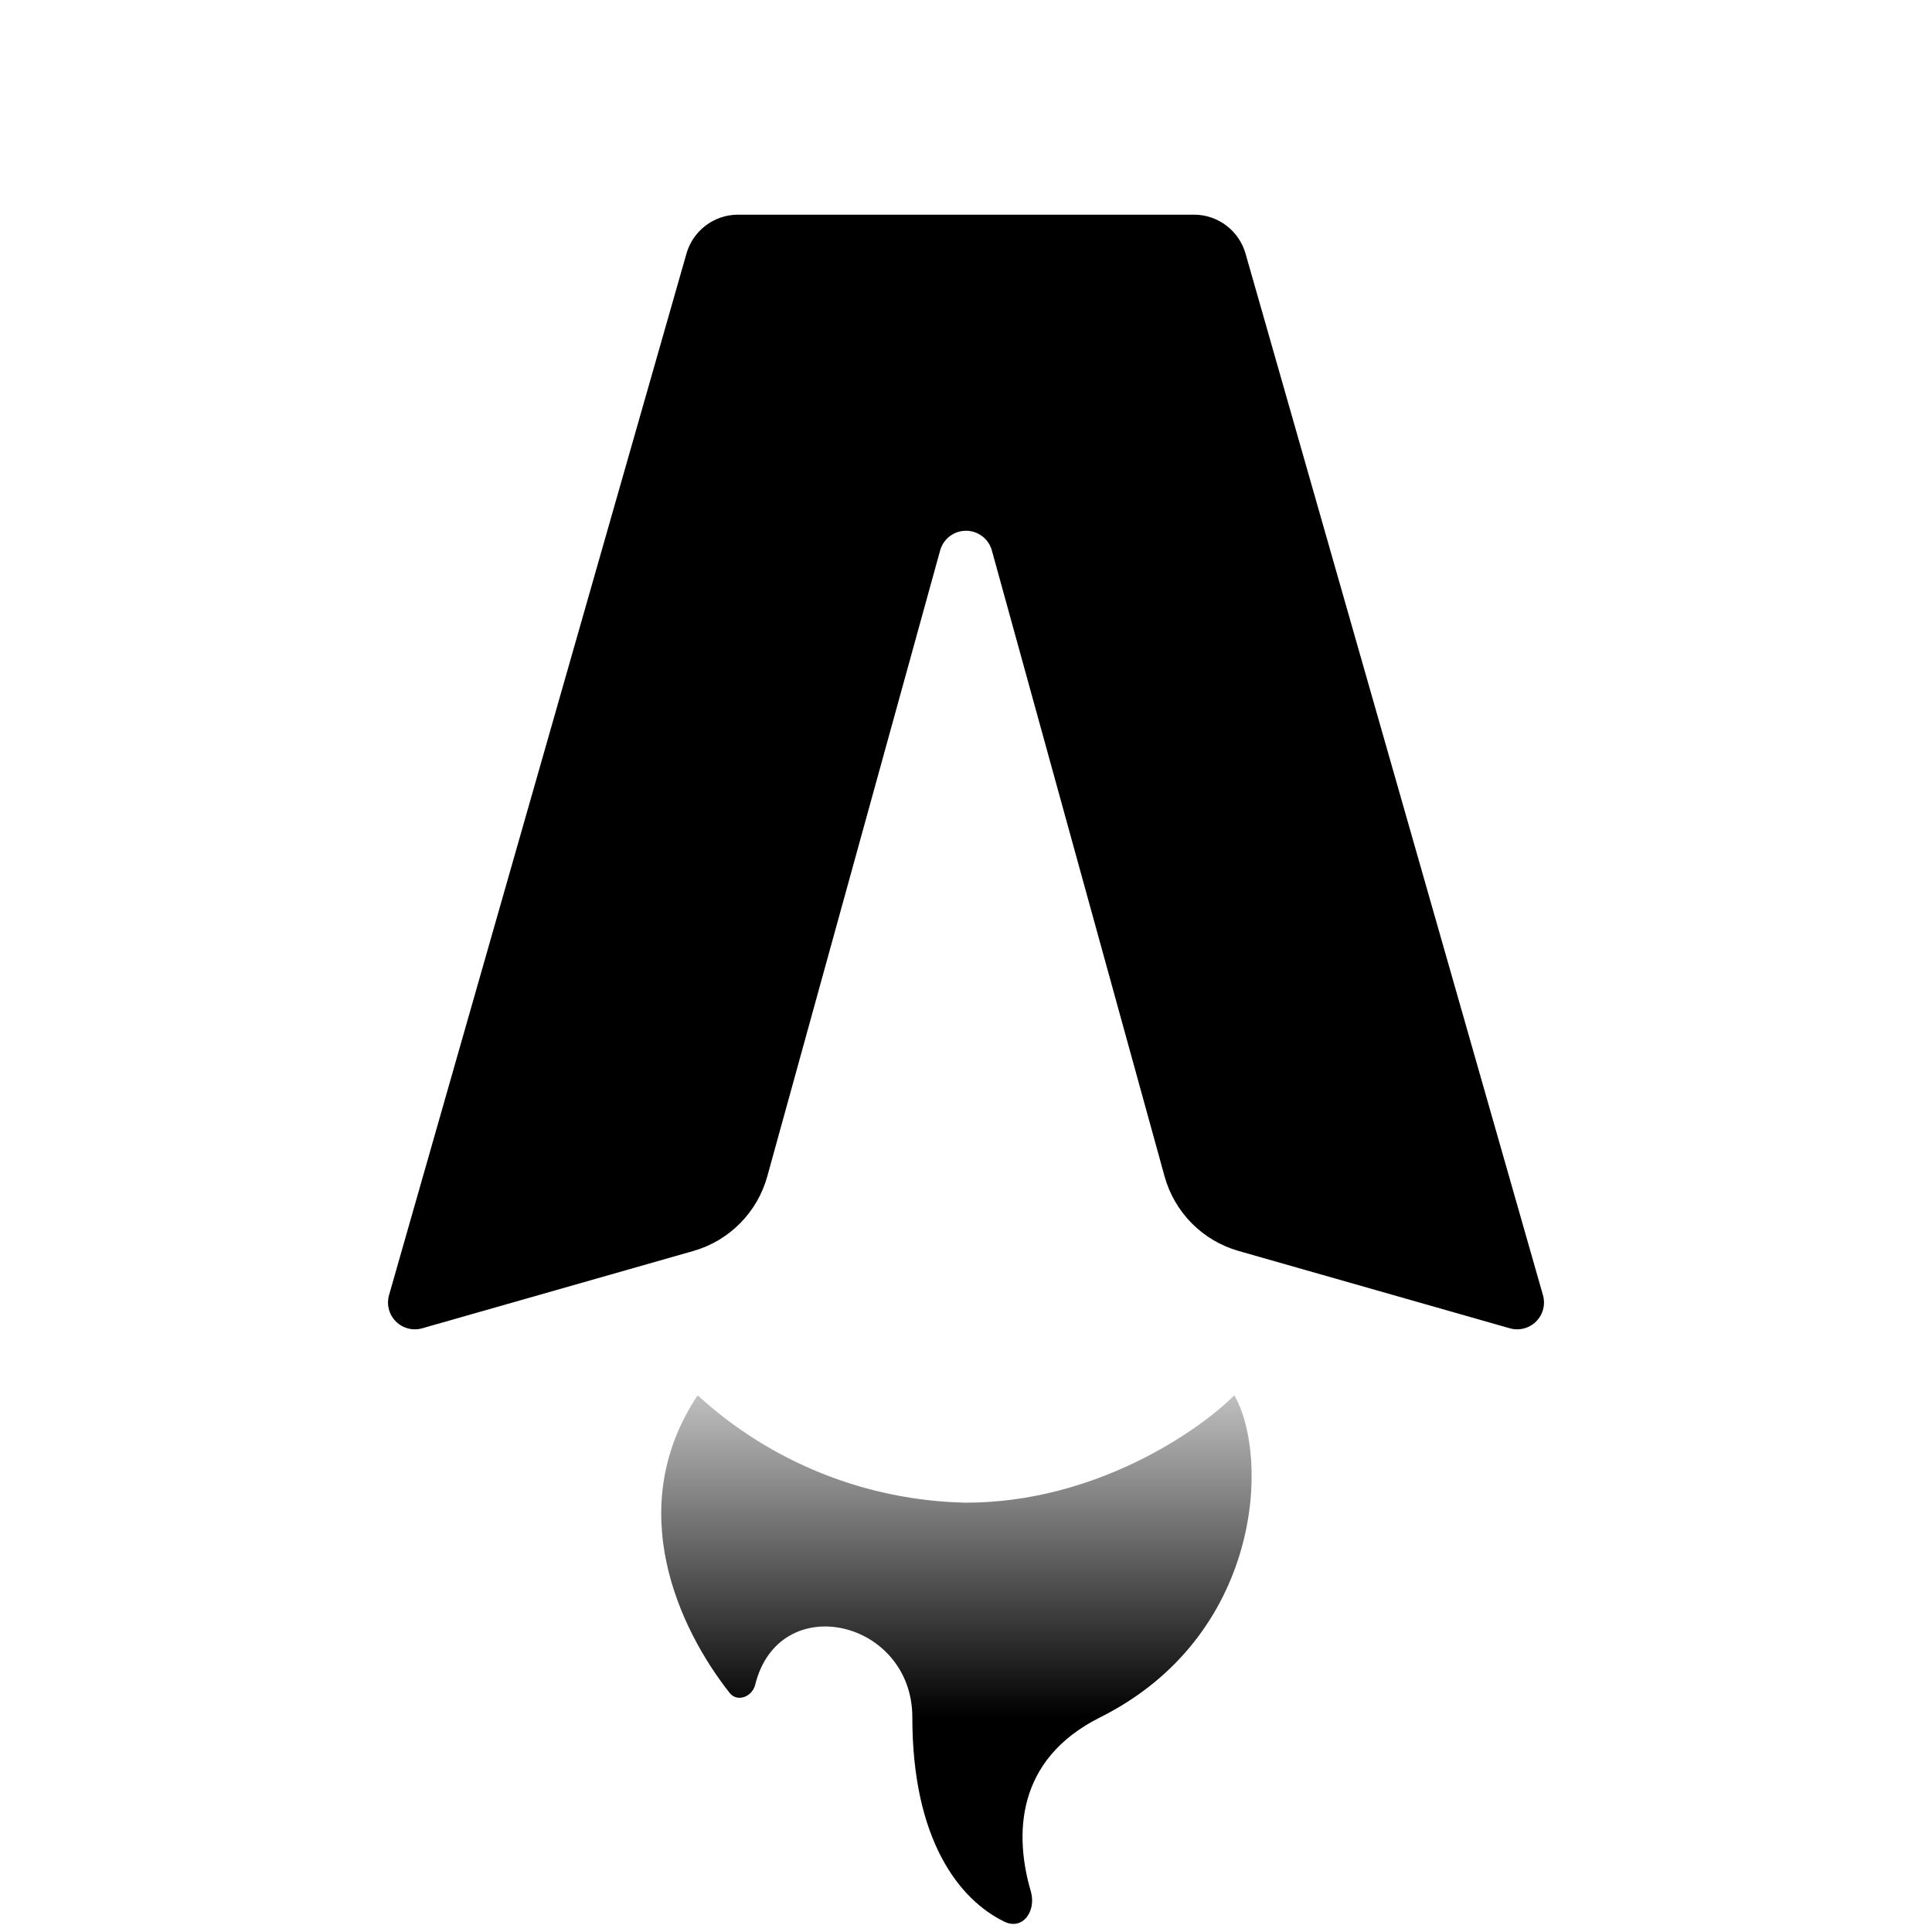
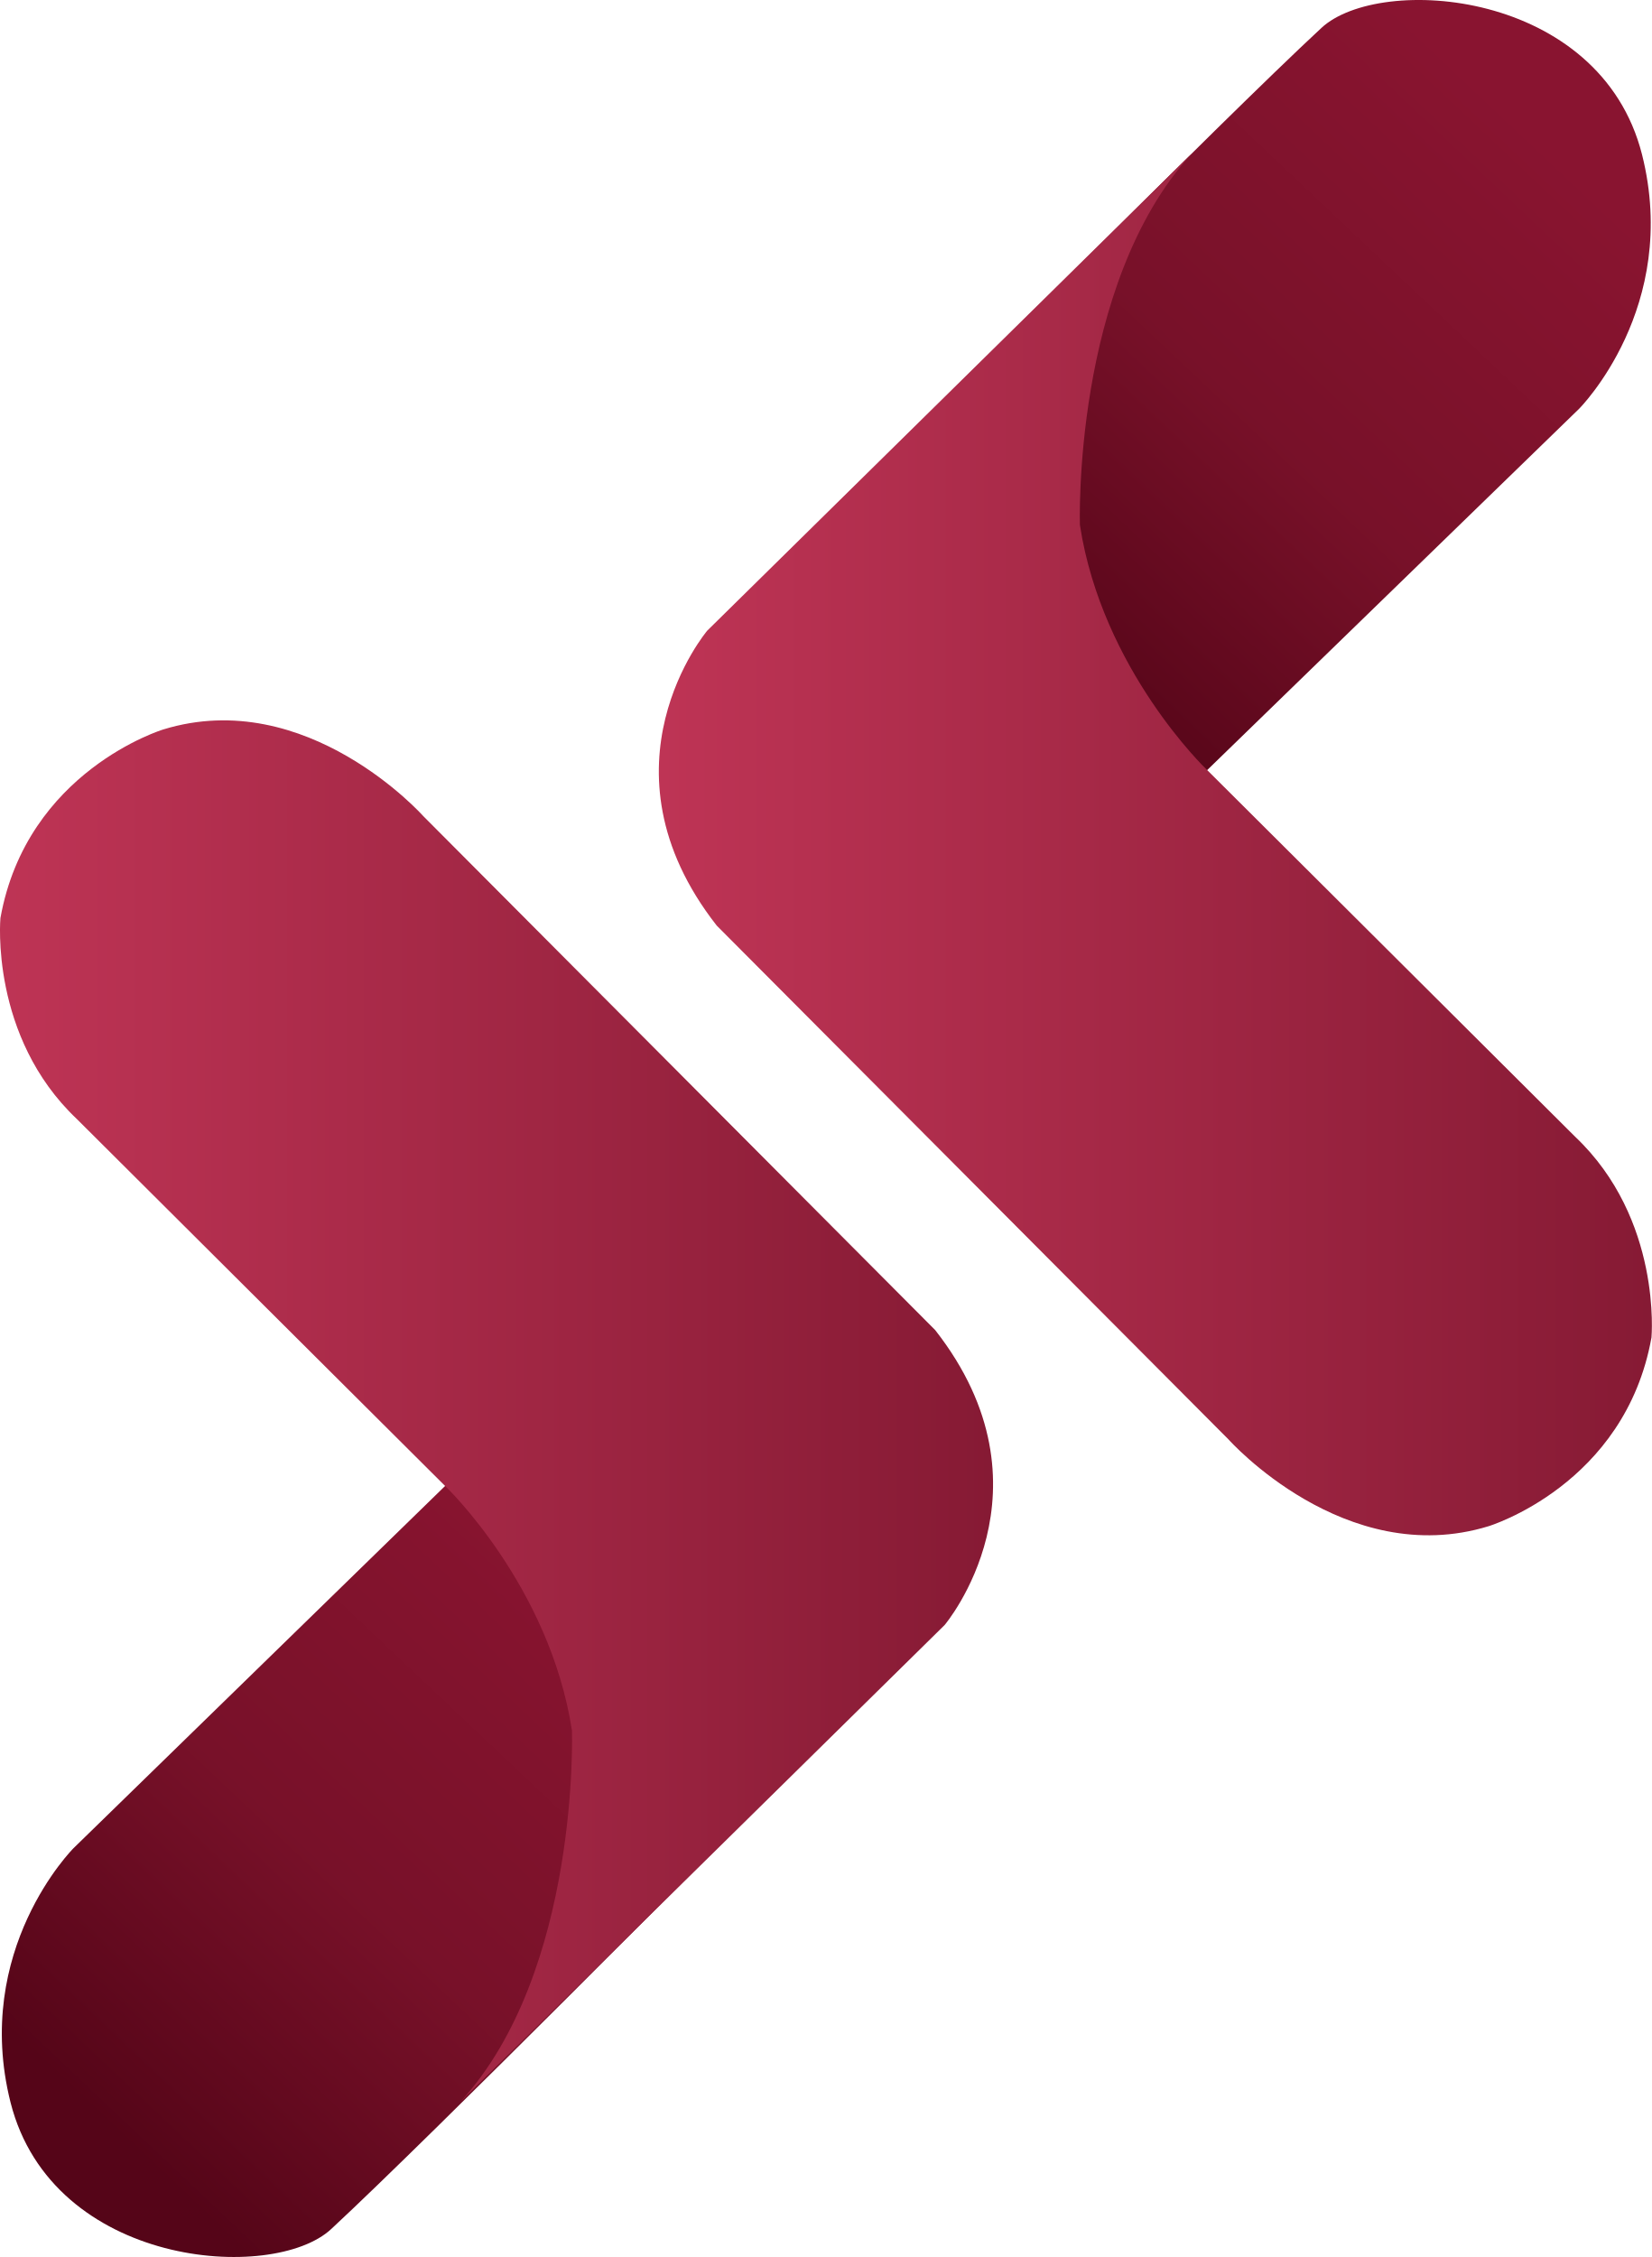
- <svg xmlns="http://www.w3.org/2000/svg" fill="none" viewBox="0 0 36 36">
-   <path fill="#000" d="M22.25 4h-8.5a1 1 0 0 0-.96.73l-5.54 19.4a.5.5 0 0 0 .62.62l5.05-1.44a2 2 0 0 0 1.38-1.4l3.22-11.66a.5.5 0 0 1 .96 0l3.22 11.67a2 2 0 0 0 1.38 1.39l5.05 1.44a.5.5 0 0 0 .62-.62l-5.54-19.4a1 1 0 0 0-.96-.73Z" />
-   <path fill="url(#gradient)" d="M18 28a7.63 7.63 0 0 1-5-2c-1.4 2.1-.35 4.35.6 5.55.14.17.41.07.47-.15.44-1.8 2.93-1.22 2.93.6 0 2.28.87 3.4 1.72 3.81.34.16.59-.2.49-.56-.31-1.05-.29-2.46 1.29-3.25 3-1.5 3.17-4.83 2.5-6-.67.67-2.6 2-5 2Z" />
-   <defs>
-     <linearGradient id="gradient" x1="16" x2="16" y1="32" y2="24" gradientUnits="userSpaceOnUse">
-       <stop stop-color="#000" />
-       <stop offset="1" stop-color="#000" stop-opacity="0" />
+ <svg xmlns="http://www.w3.org/2000/svg" width="209.219" height="285.836" viewBox="0 0 209.219 285.836" fill="none" version="1.1" id="svg157">
+   <path d="m 149.113,101.199 50.886,-49.43 c 0,0 12.85,-12.85 7.967,-32.211 -5.312,-20.903 -33.239,-22.873 -40.606,-16.02 -13.021,12.079 -50.629,50.115 -50.629,50.115 l 23.387,39.578 z" fill="url(#paint0_linear_5_53915)" id="path101" style="fill:url(#paint0_linear_5_53915)" />
+   <path d="m 150.912,19.473 -61.337,60.395 c 0,0 -14.563,17.219 1.199,37.351 l 64.85,65.106 c 0,0 14.734,16.534 32.895,10.965 0,0 17.305,-5.225 20.646,-23.901 0,0 1.371,-14.991 -9.68,-25.442 L 152.797,97.43 c 0,0 -13.193,-12.593 -16.02,-30.925 0,0.171 -1.028,-30.412 14.135,-47.031 z" fill="url(#paint1_linear_5_53915)" id="path103" style="fill:url(#paint1_linear_5_53915)" />
+   <path d="m 60.106,184.551 -50.8,49.516 c 0,0 -12.85,12.849 -7.967,32.21 5.311,20.903 33.238,22.873 40.606,16.02 13.021,-12.079 50.629,-50.115 50.629,-50.115 l -23.387,-39.578 z" fill="url(#paint2_linear_5_53915)" id="path105" style="fill:url(#paint2_linear_5_53915)" />
+   <path d="m 58.307,266.192 61.337,-60.395 c 0,0 14.563,-17.219 -1.199,-37.351 l -64.85,-65.106 c 0,0 -14.735,-16.533 -32.896,-10.965 0,0 -17.305,5.226 -20.646,23.901 0,0 -1.371,14.991 9.68,25.443 l 46.688,46.516 c 0,0 13.193,12.593 16.02,30.926 0,-0.086 1.028,30.497 -14.135,47.031 z" fill="url(#paint3_linear_5_53915)" id="path107" style="fill:url(#paint3_linear_5_53915)" />
+   <defs id="defs155">
+     <linearGradient id="paint0_linear_5_53915" x1="196.045" y1="18.232" x2="131.861" y2="86.168" gradientUnits="userSpaceOnUse" gradientTransform="translate(9.2767189e-8,-0.00121898)">
+       <stop offset="0.001" stop-color="#891430" id="stop131" />
+       <stop offset="0.537" stop-color="#781129" id="stop133" />
+       <stop offset="1" stop-color="#550518" id="stop135" />
+     </linearGradient>
+     <linearGradient id="paint1_linear_5_53915" x1="83.449" y1="106.975" x2="209.225" y2="106.975" gradientUnits="userSpaceOnUse" gradientTransform="translate(9.2767189e-8,-0.00121898)">
+       <stop offset="0.001" stop-color="#BE3455" id="stop138" />
+       <stop offset="1" stop-color="#861A34" id="stop140" />
+     </linearGradient>
+     <linearGradient id="paint2_linear_5_53915" x1="79.546" y1="202.798" x2="15.305" y2="270.738" gradientUnits="userSpaceOnUse" gradientTransform="translate(9.2767189e-8,-0.00121898)">
+       <stop offset="0.001" stop-color="#891430" id="stop143" />
+       <stop offset="0.537" stop-color="#781129" id="stop145" />
+       <stop offset="1" stop-color="#550518" id="stop147" />
+     </linearGradient>
+     <linearGradient id="paint3_linear_5_53915" x1="0.005" y1="178.731" x2="125.781" y2="178.731" gradientUnits="userSpaceOnUse" gradientTransform="translate(9.2767189e-8,-0.00121898)">
+       <stop offset="0.001" stop-color="#BE3455" id="stop150" />
+       <stop offset="1" stop-color="#861A34" id="stop152" />
    </linearGradient>
  </defs>
-   <style>
-     @media (prefers-color-scheme:dark){:root{filter:invert(100%)}}
-   </style>
</svg>
